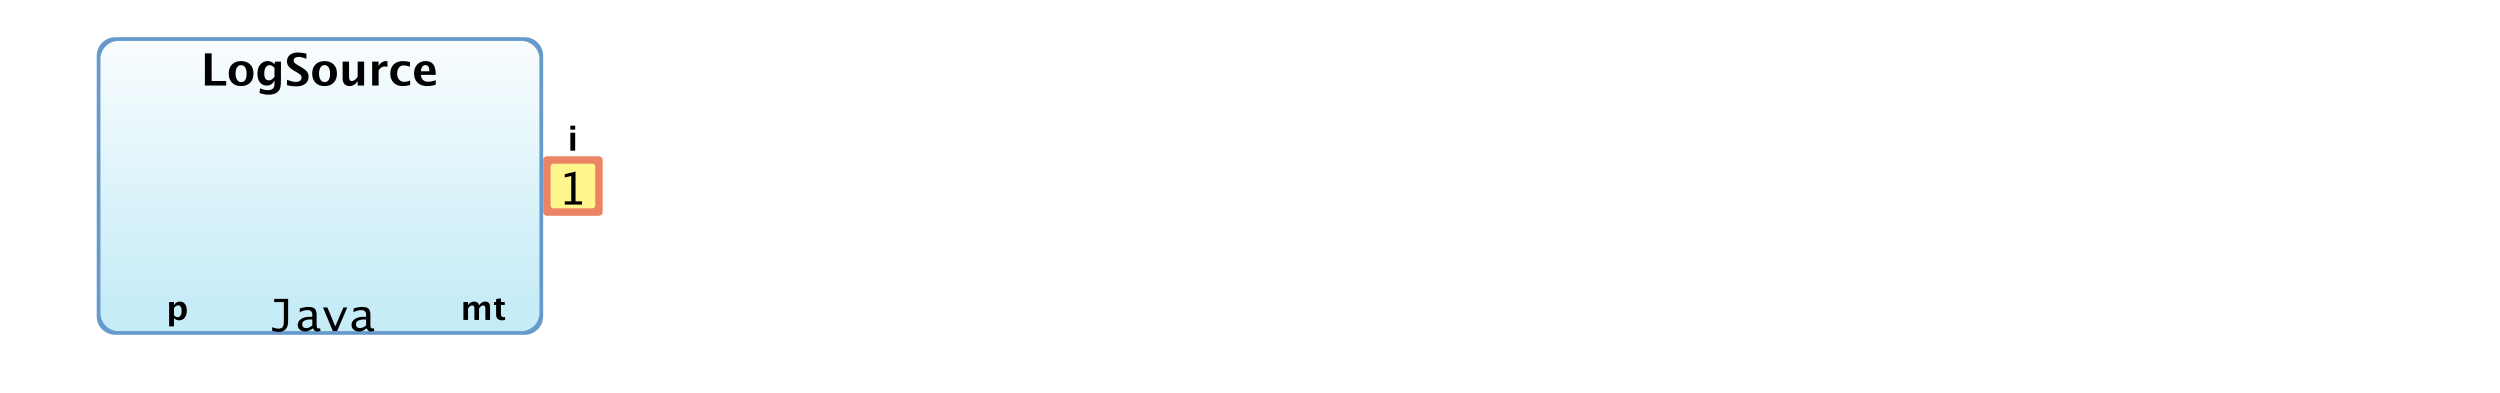
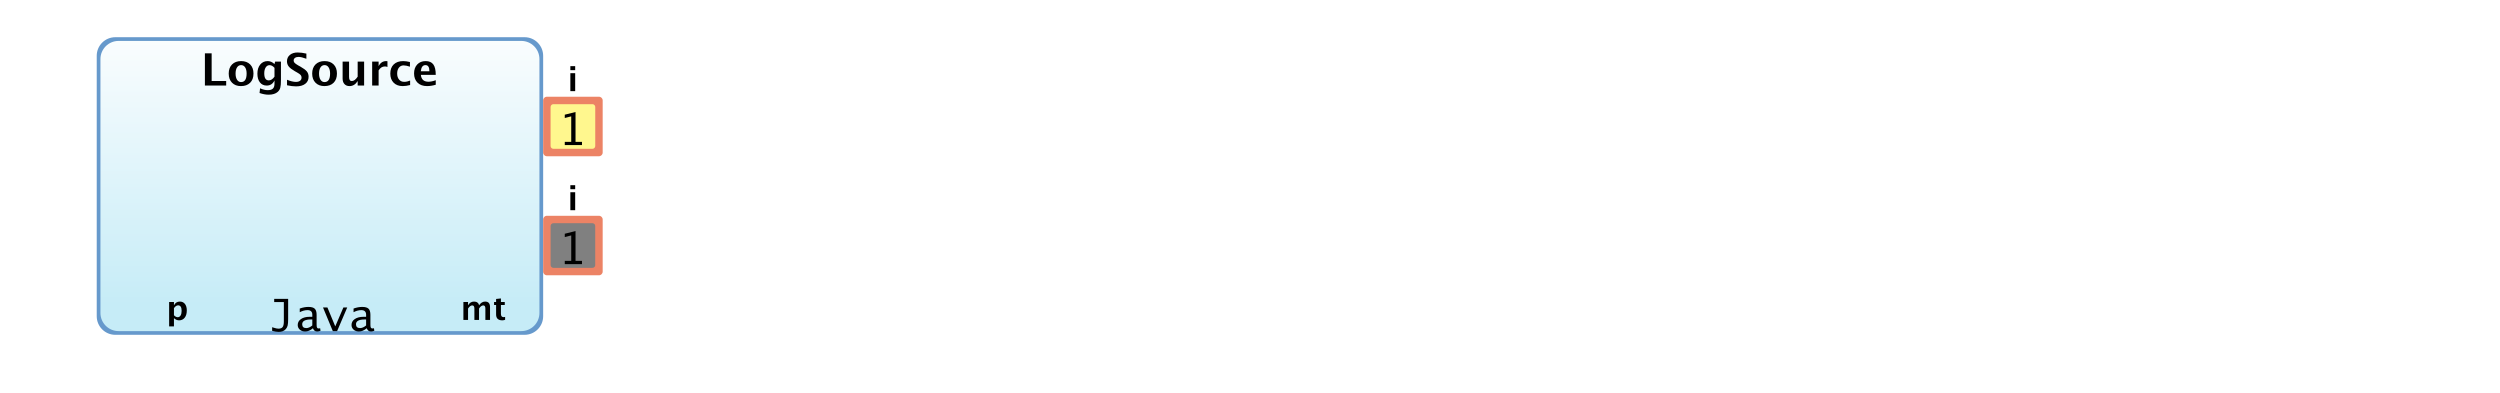
<svg xmlns="http://www.w3.org/2000/svg" style="fill-opacity:1; color-rendering:auto; color-interpolation:auto; text-rendering:auto; stroke:black; stroke-linecap:square; stroke-miterlimit:10; shape-rendering:auto; stroke-opacity:1; fill:black; stroke-dasharray:none; font-weight:normal; stroke-width:1; font-family:'Dialog'; font-style:normal; stroke-linejoin:miter; font-size:12; stroke-dashoffset:0; image-rendering:auto;">
  <defs id="genericDefs" />
  <g>
    <defs id="defs1">
      <linearGradient x1="26" gradientUnits="userSpaceOnUse" x2="26" y1="10" y2="82" id="linearGradient1" spreadMethod="pad">
        <stop style="stop-opacity:1; stop-color:rgb(250,253,254);" offset="0%" />
        <stop style="stop-opacity:1; stop-color:rgb(198,236,247);" offset="100%" />
      </linearGradient>
    </defs>
    <g style="fill:rgb(0,0,0); fill-opacity:0; stroke-opacity:0; stroke:rgb(0,0,0);">
      <rect x="0" width="672" height="100" y="0" style="stroke:none;" />
    </g>
    <g style="fill:rgb(102,153,204); stroke:rgb(102,153,204);">
      <rect x="26" y="10" width="120" style="stroke:none;" rx="5" ry="5" height="80" />
      <rect x="27" y="11" width="118" style="fill:url(#linearGradient1); stroke:none;" rx="4.875" ry="4.875" height="78" />
    </g>
    <g style="font-family:sans-serif; font-weight:bold;">
      <path style="stroke:none;" d="M55.078 23 L55.078 14.328 L56.891 14.328 L56.891 21.766 L60.797 21.766 L60.797 23 L55.078 23 ZM64.76 23.141 Q63.26 23.141 62.369 22.234 Q61.478 21.328 61.478 19.781 Q61.478 18.219 62.377 17.32 Q63.275 16.422 64.807 16.422 Q66.353 16.422 67.244 17.32 Q68.135 18.219 68.135 19.766 Q68.135 21.359 67.236 22.25 Q66.338 23.141 64.76 23.141 ZM64.791 22.062 Q66.291 22.062 66.291 19.766 Q66.291 18.719 65.893 18.109 Q65.494 17.5 64.807 17.5 Q64.119 17.5 63.721 18.109 Q63.322 18.719 63.322 19.781 Q63.322 20.828 63.721 21.445 Q64.119 22.062 64.791 22.062 ZM69.768 25 L69.908 23.734 Q70.986 24.234 71.955 24.234 Q72.924 24.234 73.353 23.82 Q73.783 23.406 73.783 22.484 L73.783 21.609 Q73.143 23 71.689 23 Q70.533 23 69.861 22.141 Q69.189 21.281 69.189 19.812 Q69.189 18.281 69.947 17.352 Q70.705 16.422 71.955 16.422 Q72.939 16.422 73.783 17.219 L73.955 16.562 L75.518 16.562 L75.518 21.469 Q75.518 22.953 75.338 23.602 Q75.158 24.25 74.643 24.703 Q73.783 25.453 72.205 25.453 Q71.08 25.453 69.768 25 ZM73.783 20.609 L73.783 18.234 Q73.143 17.516 72.471 17.516 Q71.814 17.516 71.424 18.117 Q71.033 18.719 71.033 19.719 Q71.033 21.609 72.252 21.609 Q73.08 21.609 73.783 20.609 ZM77.152 22.922 L77.152 21.438 Q78.559 22.016 79.559 22.016 Q80.246 22.016 80.652 21.711 Q81.059 21.406 81.059 20.859 Q81.059 20.438 80.801 20.148 Q80.543 19.859 79.84 19.469 L79.262 19.141 Q78.106 18.484 77.621 17.883 Q77.137 17.281 77.137 16.484 Q77.137 15.406 77.926 14.758 Q78.715 14.109 80.012 14.109 Q81.043 14.109 82.356 14.406 L82.356 15.797 Q81.012 15.297 80.246 15.297 Q79.652 15.297 79.293 15.562 Q78.934 15.828 78.934 16.266 Q78.934 16.625 79.184 16.891 Q79.434 17.156 80.121 17.562 L80.746 17.906 Q81.996 18.609 82.473 19.195 Q82.949 19.781 82.949 20.641 Q82.949 21.844 82.051 22.531 Q81.152 23.219 79.59 23.219 Q78.543 23.219 77.152 22.922 ZM87.195 23.141 Q85.695 23.141 84.805 22.234 Q83.914 21.328 83.914 19.781 Q83.914 18.219 84.812 17.32 Q85.711 16.422 87.242 16.422 Q88.789 16.422 89.68 17.32 Q90.57 18.219 90.57 19.766 Q90.57 21.359 89.672 22.25 Q88.773 23.141 87.195 23.141 ZM87.227 22.062 Q88.727 22.062 88.727 19.766 Q88.727 18.719 88.328 18.109 Q87.93 17.5 87.242 17.5 Q86.555 17.5 86.156 18.109 Q85.758 18.719 85.758 19.781 Q85.758 20.828 86.156 21.445 Q86.555 22.062 87.227 22.062 ZM96.141 23 L96.141 21.781 Q95.297 23.141 93.953 23.141 Q93.094 23.141 92.594 22.602 Q92.094 22.062 92.094 21.109 L92.094 16.562 L93.828 16.562 L93.828 20.688 Q93.828 21.781 94.562 21.781 Q95.375 21.781 96.141 20.609 L96.141 16.562 L97.875 16.562 L97.875 23 L96.141 23 ZM100.037 23 L100.037 16.562 L101.772 16.562 L101.772 17.781 Q102.459 16.422 103.834 16.422 Q103.99 16.422 104.147 16.453 L104.147 18 Q103.787 17.859 103.459 17.859 Q102.428 17.859 101.772 18.922 L101.772 23 L100.037 23 ZM110.242 22.859 Q109.164 23.141 108.242 23.141 Q106.711 23.141 105.812 22.234 Q104.914 21.328 104.914 19.781 Q104.914 18.203 105.836 17.312 Q106.758 16.422 108.383 16.422 Q109.164 16.422 110.195 16.672 L110.195 17.922 Q109.133 17.578 108.492 17.578 Q107.711 17.578 107.234 18.18 Q106.758 18.781 106.758 19.766 Q106.758 20.781 107.273 21.391 Q107.789 22 108.633 22 Q109.414 22 110.242 21.656 L110.242 22.859 ZM117.129 22.781 Q115.894 23.141 114.785 23.141 Q113.176 23.141 112.238 22.227 Q111.301 21.312 111.301 19.734 Q111.301 18.234 112.152 17.328 Q113.004 16.422 114.41 16.422 Q115.816 16.422 116.473 17.312 Q117.129 18.203 117.129 20.125 L113.129 20.125 Q113.316 21.969 115.16 21.969 Q116.035 21.969 117.129 21.562 L117.129 22.781 ZM113.113 19.156 L115.426 19.156 Q115.426 17.5 114.363 17.5 Q113.285 17.5 113.113 19.156 Z" />
      <path style="stroke:none;" d="M73.156 88.938 L73.156 87.953 L73.547 88.078 Q74.344 88.344 74.828 88.344 Q75.641 88.344 75.969 87.914 Q76.297 87.484 76.297 86.406 L76.297 81.188 L73.703 81.188 L73.703 80.328 L77.453 80.328 L77.453 85.797 Q77.453 86.938 77.32 87.492 Q77.188 88.047 76.812 88.469 Q76.141 89.219 74.906 89.219 Q74.234 89.219 73.156 88.938 ZM84.121 88.234 Q83.074 89.109 82.027 89.109 Q81.152 89.109 80.59 88.609 Q80.027 88.109 80.027 87.359 Q80.027 86.359 80.91 85.758 Q81.793 85.156 83.231 85.156 L83.949 85.156 L83.949 84.609 Q83.949 83.984 83.621 83.672 Q83.293 83.359 82.652 83.359 Q81.652 83.359 80.574 83.922 L80.574 82.938 Q81.809 82.5 82.902 82.5 Q84.106 82.5 84.606 82.984 Q85.106 83.469 85.106 84.641 L85.106 87.297 Q85.106 87.875 85.231 88.086 Q85.356 88.297 85.684 88.297 Q85.793 88.297 86.059 88.234 L86.152 88.922 Q85.574 89.109 85.277 89.109 Q84.84 89.109 84.559 88.891 Q84.277 88.672 84.121 88.234 ZM83.949 87.484 L83.949 85.875 L83.59 85.875 Q82.402 85.875 81.816 86.195 Q81.231 86.516 81.231 87.156 Q81.231 87.672 81.504 87.93 Q81.777 88.188 82.34 88.188 Q83.09 88.188 83.949 87.484 ZM89.461 89 L86.82 82.641 L88.008 82.641 L90.117 87.734 L92.305 82.641 L93.336 82.641 L90.617 89 L89.461 89 ZM98.582 88.234 Q97.535 89.109 96.488 89.109 Q95.613 89.109 95.051 88.609 Q94.488 88.109 94.488 87.359 Q94.488 86.359 95.371 85.758 Q96.254 85.156 97.691 85.156 L98.41 85.156 L98.41 84.609 Q98.41 83.984 98.082 83.672 Q97.754 83.359 97.113 83.359 Q96.113 83.359 95.035 83.922 L95.035 82.938 Q96.269 82.5 97.363 82.5 Q98.566 82.5 99.066 82.984 Q99.566 83.469 99.566 84.641 L99.566 87.297 Q99.566 87.875 99.691 88.086 Q99.816 88.297 100.144 88.297 Q100.254 88.297 100.519 88.234 L100.613 88.922 Q100.035 89.109 99.738 89.109 Q99.301 89.109 99.019 88.891 Q98.738 88.672 98.582 88.234 ZM98.41 87.484 L98.41 85.875 L98.051 85.875 Q96.863 85.875 96.277 86.195 Q95.691 86.516 95.691 87.156 Q95.691 87.672 95.965 87.93 Q96.238 88.188 96.801 88.188 Q97.551 88.188 98.41 87.484 Z" />
      <path style="stroke:none;" d="M124.562 86 L124.562 81.172 L125.812 81.172 L125.812 82.078 Q126.375 81.062 127.438 81.062 Q127.984 81.062 128.336 81.328 Q128.688 81.594 128.766 82.078 Q129.438 81.062 130.406 81.062 Q131.719 81.062 131.719 82.531 L131.719 86 L130.469 86 L130.469 82.953 Q130.469 82.094 129.906 82.094 Q129.312 82.094 128.766 82.938 L128.766 86 L127.516 86 L127.516 82.953 Q127.516 82.094 126.938 82.094 Q126.359 82.094 125.812 82.938 L125.812 86 L124.562 86 ZM135.774 85.969 Q135.306 86.109 135.04 86.109 Q133.352 86.109 133.352 84.531 L133.352 81.984 L132.806 81.984 L132.806 81.172 L133.352 81.172 L133.352 80.359 L134.649 80.219 L134.649 81.172 L135.681 81.172 L135.681 81.984 L134.649 81.984 L134.649 84.359 Q134.649 85.25 135.384 85.25 Q135.54 85.25 135.774 85.188 L135.774 85.969 Z" />
    </g>
    <rect width="17.7" x="121.4" height="9.0" id="sdt0" y="77.0" style="stroke-opacity:0; fill-opacity:0;" />
    <g style="font-family:sans-serif; font-size:9; font-weight:bold;">
      <path style="stroke:none;" d="M45.462 87.734 L45.462 81.172 L46.759 81.172 L46.759 82.078 Q47.259 81.062 48.337 81.062 Q49.212 81.062 49.712 81.703 Q50.212 82.344 50.212 83.453 Q50.212 84.672 49.65 85.391 Q49.087 86.109 48.134 86.109 Q47.384 86.109 46.759 85.516 L46.759 87.734 L45.462 87.734 ZM46.759 84.734 Q47.244 85.266 47.775 85.266 Q48.259 85.266 48.541 84.805 Q48.822 84.344 48.822 83.562 Q48.822 82.078 47.869 82.078 Q47.291 82.078 46.759 82.828 L46.759 84.734 Z" />
    </g>
    <rect width="17.7" x="38.8" height="12.0" id="sdt1" y="77.0" style="stroke-opacity:0; fill-opacity:0;" />
    <g style="fill:rgb(236,131,101); font-size:9; font-weight:bold; font-family:sans-serif; stroke:rgb(236,131,101);">
-       <rect x="146" y="42" width="16" style="stroke:none;" rx="1" ry="1" height="16" />
-       <rect x="148" y="44" width="12" style="fill:rgb(255,247,142); stroke:none;" rx="0.75" ry="0.75" height="12" />
+       <rect x="146" y="26" width="16" style="stroke:none;" rx="1" ry="1" height="16" />
+       <rect x="148" y="28" width="12" style="fill:rgb(255,247,142); stroke:none;" rx="0.75" ry="0.75" height="12" />
    </g>
    <g style="font-family:sans-serif;">
-       <path style="stroke:none;" d="M151.812 55 L151.812 54.125 L153.547 54.125 L153.547 47.281 L151.812 47.719 L151.812 46.828 L154.703 46.109 L154.703 54.125 L156.438 54.125 L156.438 55 L151.812 55 Z" />
-       <path style="stroke:none;" d="M153.312 40.5 L153.312 35.672 L154.609 35.672 L154.609 40.5 L153.312 40.5 ZM153.312 34.859 L153.312 33.781 L154.609 33.781 L154.609 34.859 L153.312 34.859 Z" />
+       <path style="stroke:none;" d="M151.812 39 L151.812 38.125 L153.547 38.125 L153.547 31.281 L151.812 31.719 L151.812 30.828 L154.703 30.109 L154.703 38.125 L156.438 38.125 L156.438 39 L151.812 39 Z" />
+       <path style="stroke:none;" d="M153.312 24.5 L153.312 19.672 L154.609 19.672 L154.609 24.5 L153.312 24.5 ZM153.312 18.859 L153.312 17.781 L154.609 17.781 L154.609 18.859 L153.312 18.859 Z" />
    </g>
-     <rect width="16.0" x="146.0" height="11.0" id="sdt2" y="31.0" style="stroke-opacity:0; fill-opacity:0;" />
+     <rect width="16.0" x="146.0" height="11.0" id="sdt2" y="15.0" style="stroke-opacity:0; fill-opacity:0;" />
+     <g style="fill:rgb(236,131,101); font-size:9; font-weight:bold; font-family:sans-serif; stroke:rgb(236,131,101);">
+       <rect x="146" y="58" width="16" style="stroke:none;" rx="1" ry="1" height="16" />
+       <rect x="148" y="60" width="12" style="fill:gray; stroke:none;" rx="0.75" ry="0.75" height="12" />
+     </g>
+     <g style="font-family:sans-serif;">
+       <path style="stroke:none;" d="M151.812 71 L151.812 70.125 L153.547 70.125 L153.547 63.281 L151.812 63.719 L151.812 62.828 L154.703 62.109 L154.703 70.125 L156.438 70.125 L156.438 71 L151.812 71 Z" />
+       <path style="stroke:none;" d="M153.312 56.5 L153.312 51.672 L154.609 51.672 L154.609 56.5 L153.312 56.5 ZM153.312 50.859 L153.312 49.781 L154.609 49.781 L154.609 50.859 L153.312 50.859 Z" />
+     </g>
+     <rect width="16.0" x="146.0" height="11.0" id="sdt3" y="47.0" style="stroke-opacity:0; fill-opacity:0;" />
    <g visibility="hidden" style="stroke:none;font-style:italic;font-size:12px;font-family:'Helvetica','SansSerif';">
      <rect x="130.25" y="88.0" width="379.36" style="fill:rgb(230,230,255);stroke:rgb(0,0,80);" rx="2.0" ry="2.0" height="17.0" />
      <text x="131.25" y="101.0">Operator never provides a single threaded execution context.</text>
      <set attributeName="visibility" from="hidden" end="sdt0.mouseout" to="visible" begin="sdt0.mouseover" />
    </g>
    <g visibility="hidden" style="stroke:none;font-style:italic;font-size:12px;font-family:'Helvetica','SansSerif';">
      <rect x="47.65" y="73.0" width="349.68" style="fill:rgb(230,230,255);stroke:rgb(0,0,80);" rx="2.0" ry="2.0" height="32.0" />
      <text x="48.65" y="86.0">Optional: applicationConfigurationName, connectionURL, </text>
      <text x="48.65" y="101.0">domainId, password, sslOption, user</text>
      <set attributeName="visibility" from="hidden" end="sdt1.mouseout" to="visible" begin="sdt1.mouseover" />
    </g>
    <g visibility="hidden" style="stroke:none;font-style:italic;font-size:12px;font-family:'Helvetica','SansSerif';">
-       <rect x="164.0" y="31.0" width="66.66" style="fill:rgb(230,230,255);stroke:rgb(0,0,80);" rx="2.0" ry="2.0" height="17.0" />
-       <text x="165.0" y="44.0">immutable</text>
+       <rect x="164.0" y="15.0" width="66.66" style="fill:rgb(230,230,255);stroke:rgb(0,0,80);" rx="2.0" ry="2.0" height="17.0" />
+       <text x="165.0" y="28.0">immutable</text>
      <set attributeName="visibility" from="hidden" end="sdt2.mouseout" to="visible" begin="sdt2.mouseover" />
+     </g>
+     <g visibility="hidden" style="stroke:none;font-style:italic;font-size:12px;font-family:'Helvetica','SansSerif';">
+       <rect x="164.0" y="47.0" width="66.66" style="fill:rgb(230,230,255);stroke:rgb(0,0,80);" rx="2.0" ry="2.0" height="17.0" />
+       <text x="165.0" y="60.0">immutable</text>
+       <set attributeName="visibility" from="hidden" end="sdt3.mouseout" to="visible" begin="sdt3.mouseover" />
    </g>
  </g>
</svg>
